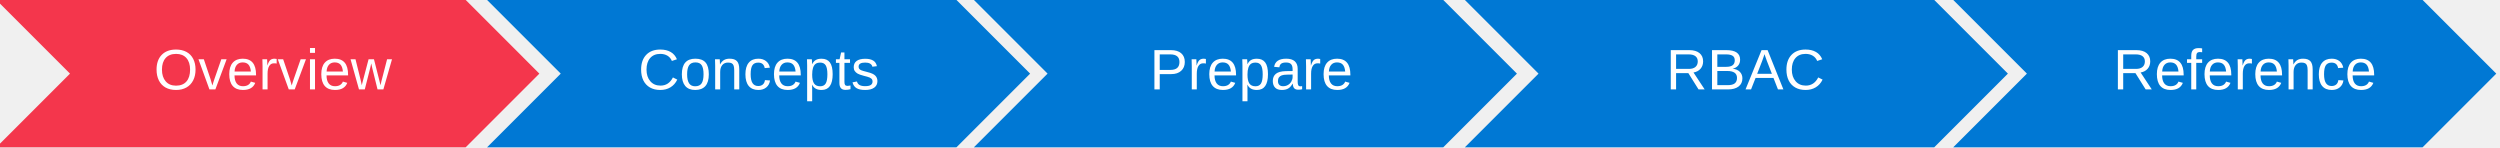
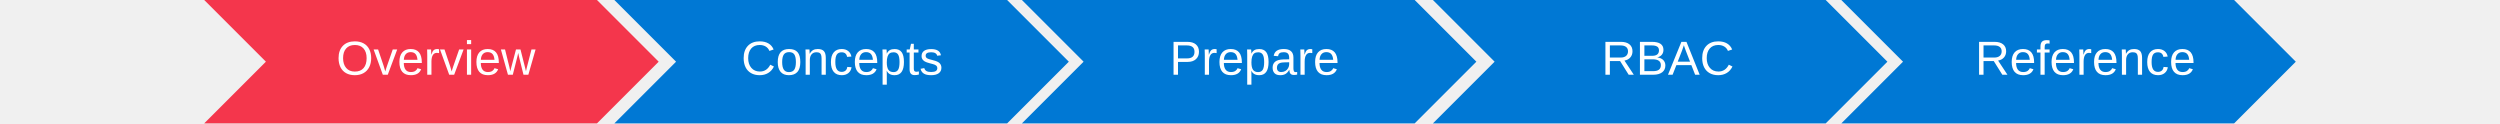
- <svg xmlns="http://www.w3.org/2000/svg" xml:space="preserve" version="1.1" viewBox="0 0 2407.5 142">
+ <svg xmlns="http://www.w3.org/2000/svg" xml:space="preserve" version="1.1" viewBox="0 0 2877 142">
  <style>
    .shp{fill-rule:evenodd;clip-rule:evenodd}
    .active{fill:#f4364c}
    .inactive{fill:#0078d4}
    .txt{fill:#fff;font-family:Aptos,SegoeUI,ArialMT,Arial,Helvetica,sans-serif;font-size:55px}
  </style>
-   <path class="shp active" d="M-3.6-.1h452l71 71-71 71h-452l71-71-71-71z" />
-   <text class="txt" transform="translate(148.152 86.114)">Overview</text>
-   <path class="shp inactive" d="M469-.1h452l71 71-71 71H469l71-71-71-71z" />
-   <text class="txt" transform="translate(614.59 86.114)">Concepts</text>
-   <path class="shp inactive" d="M937.8-.1h452l71 71-71 71h-452l71-71-71-71z" />
-   <text class="txt" transform="translate(1107.185 86.114)">Prepare</text>
-   <path class="shp inactive" d="M1410.6-.1h452l71 71-71 71h-452l71-71-71-71z" />
-   <text class="txt" transform="translate(1604.43 86.114)">RBAC</text>
-   <path class="shp inactive" d="M1880.9-.1h452l71 71-71 71h-452l71-71-71-71z" />
-   <text class="txt" transform="translate(2035 86.114)">Reference</text>
+   <path class="shp active" d="M235 0h452l71 71-71 71H235l71-71-71-71z" />
+   <text class="txt" transform="translate(387 86)">Overview</text>
+   <path class="shp inactive" d="M707 0h452l71 71-71 71H707l71-71-71-71z" />
+   <text class="txt" transform="translate(853 86)">Concepts</text>
+   <path class="shp inactive" d="M1176 0h452l71 71-71 71h-452l71-71-71-71z" />
+   <text class="txt" transform="translate(1346 86)">Prepare</text>
+   <path class="shp inactive" d="M1649 0h452l71 71-71 71h-452l71-71-71-71z" />
+   <text class="txt" transform="translate(1843 86)">RBAC</text>
+   <path class="shp inactive" d="M2119 0h452l71 71-71 71h-452l71-71-71-71z" />
+   <text class="txt" transform="translate(2273 86)">Reference</text>
</svg>
